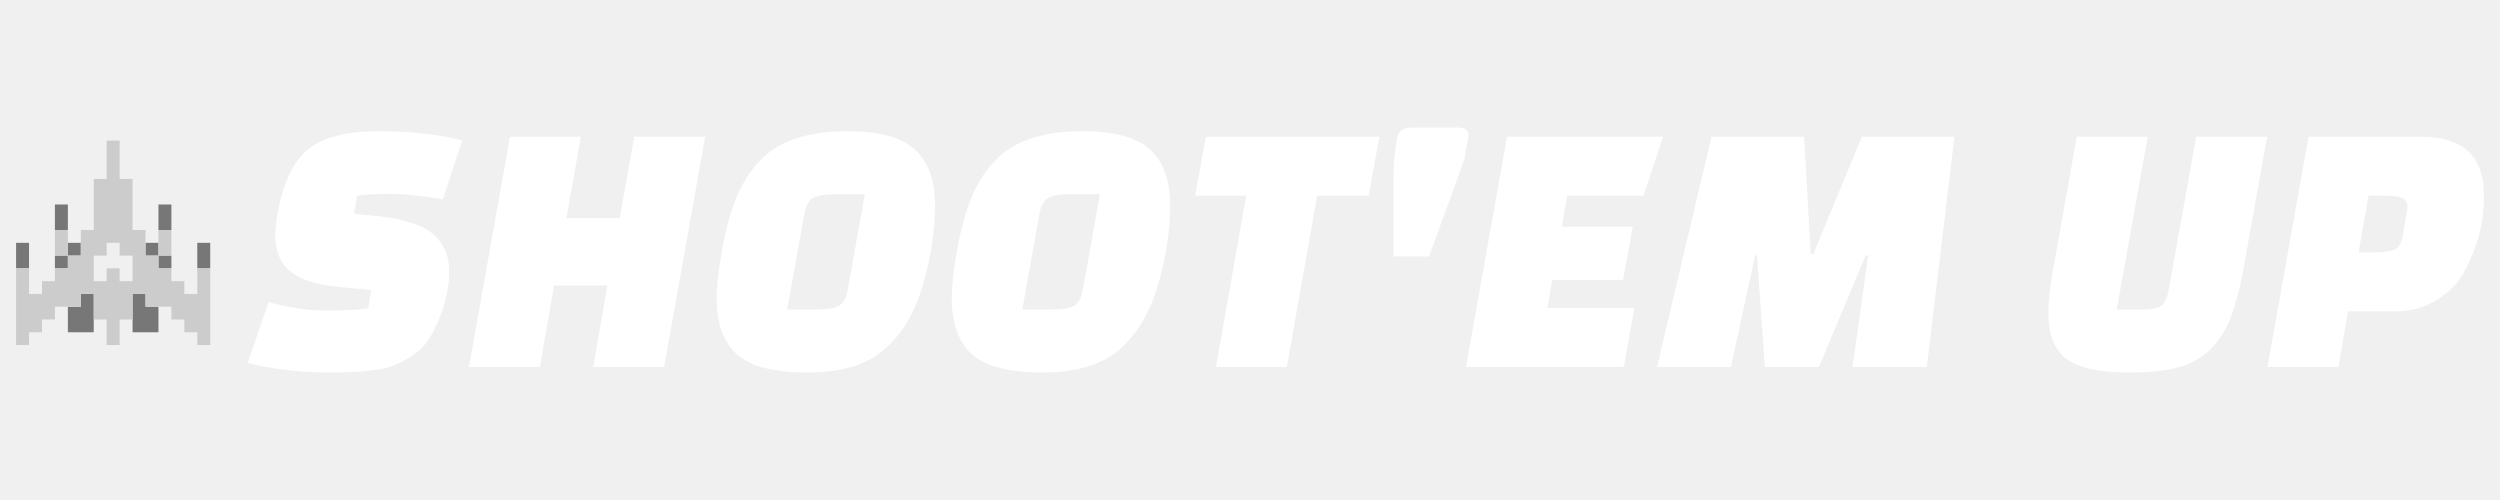
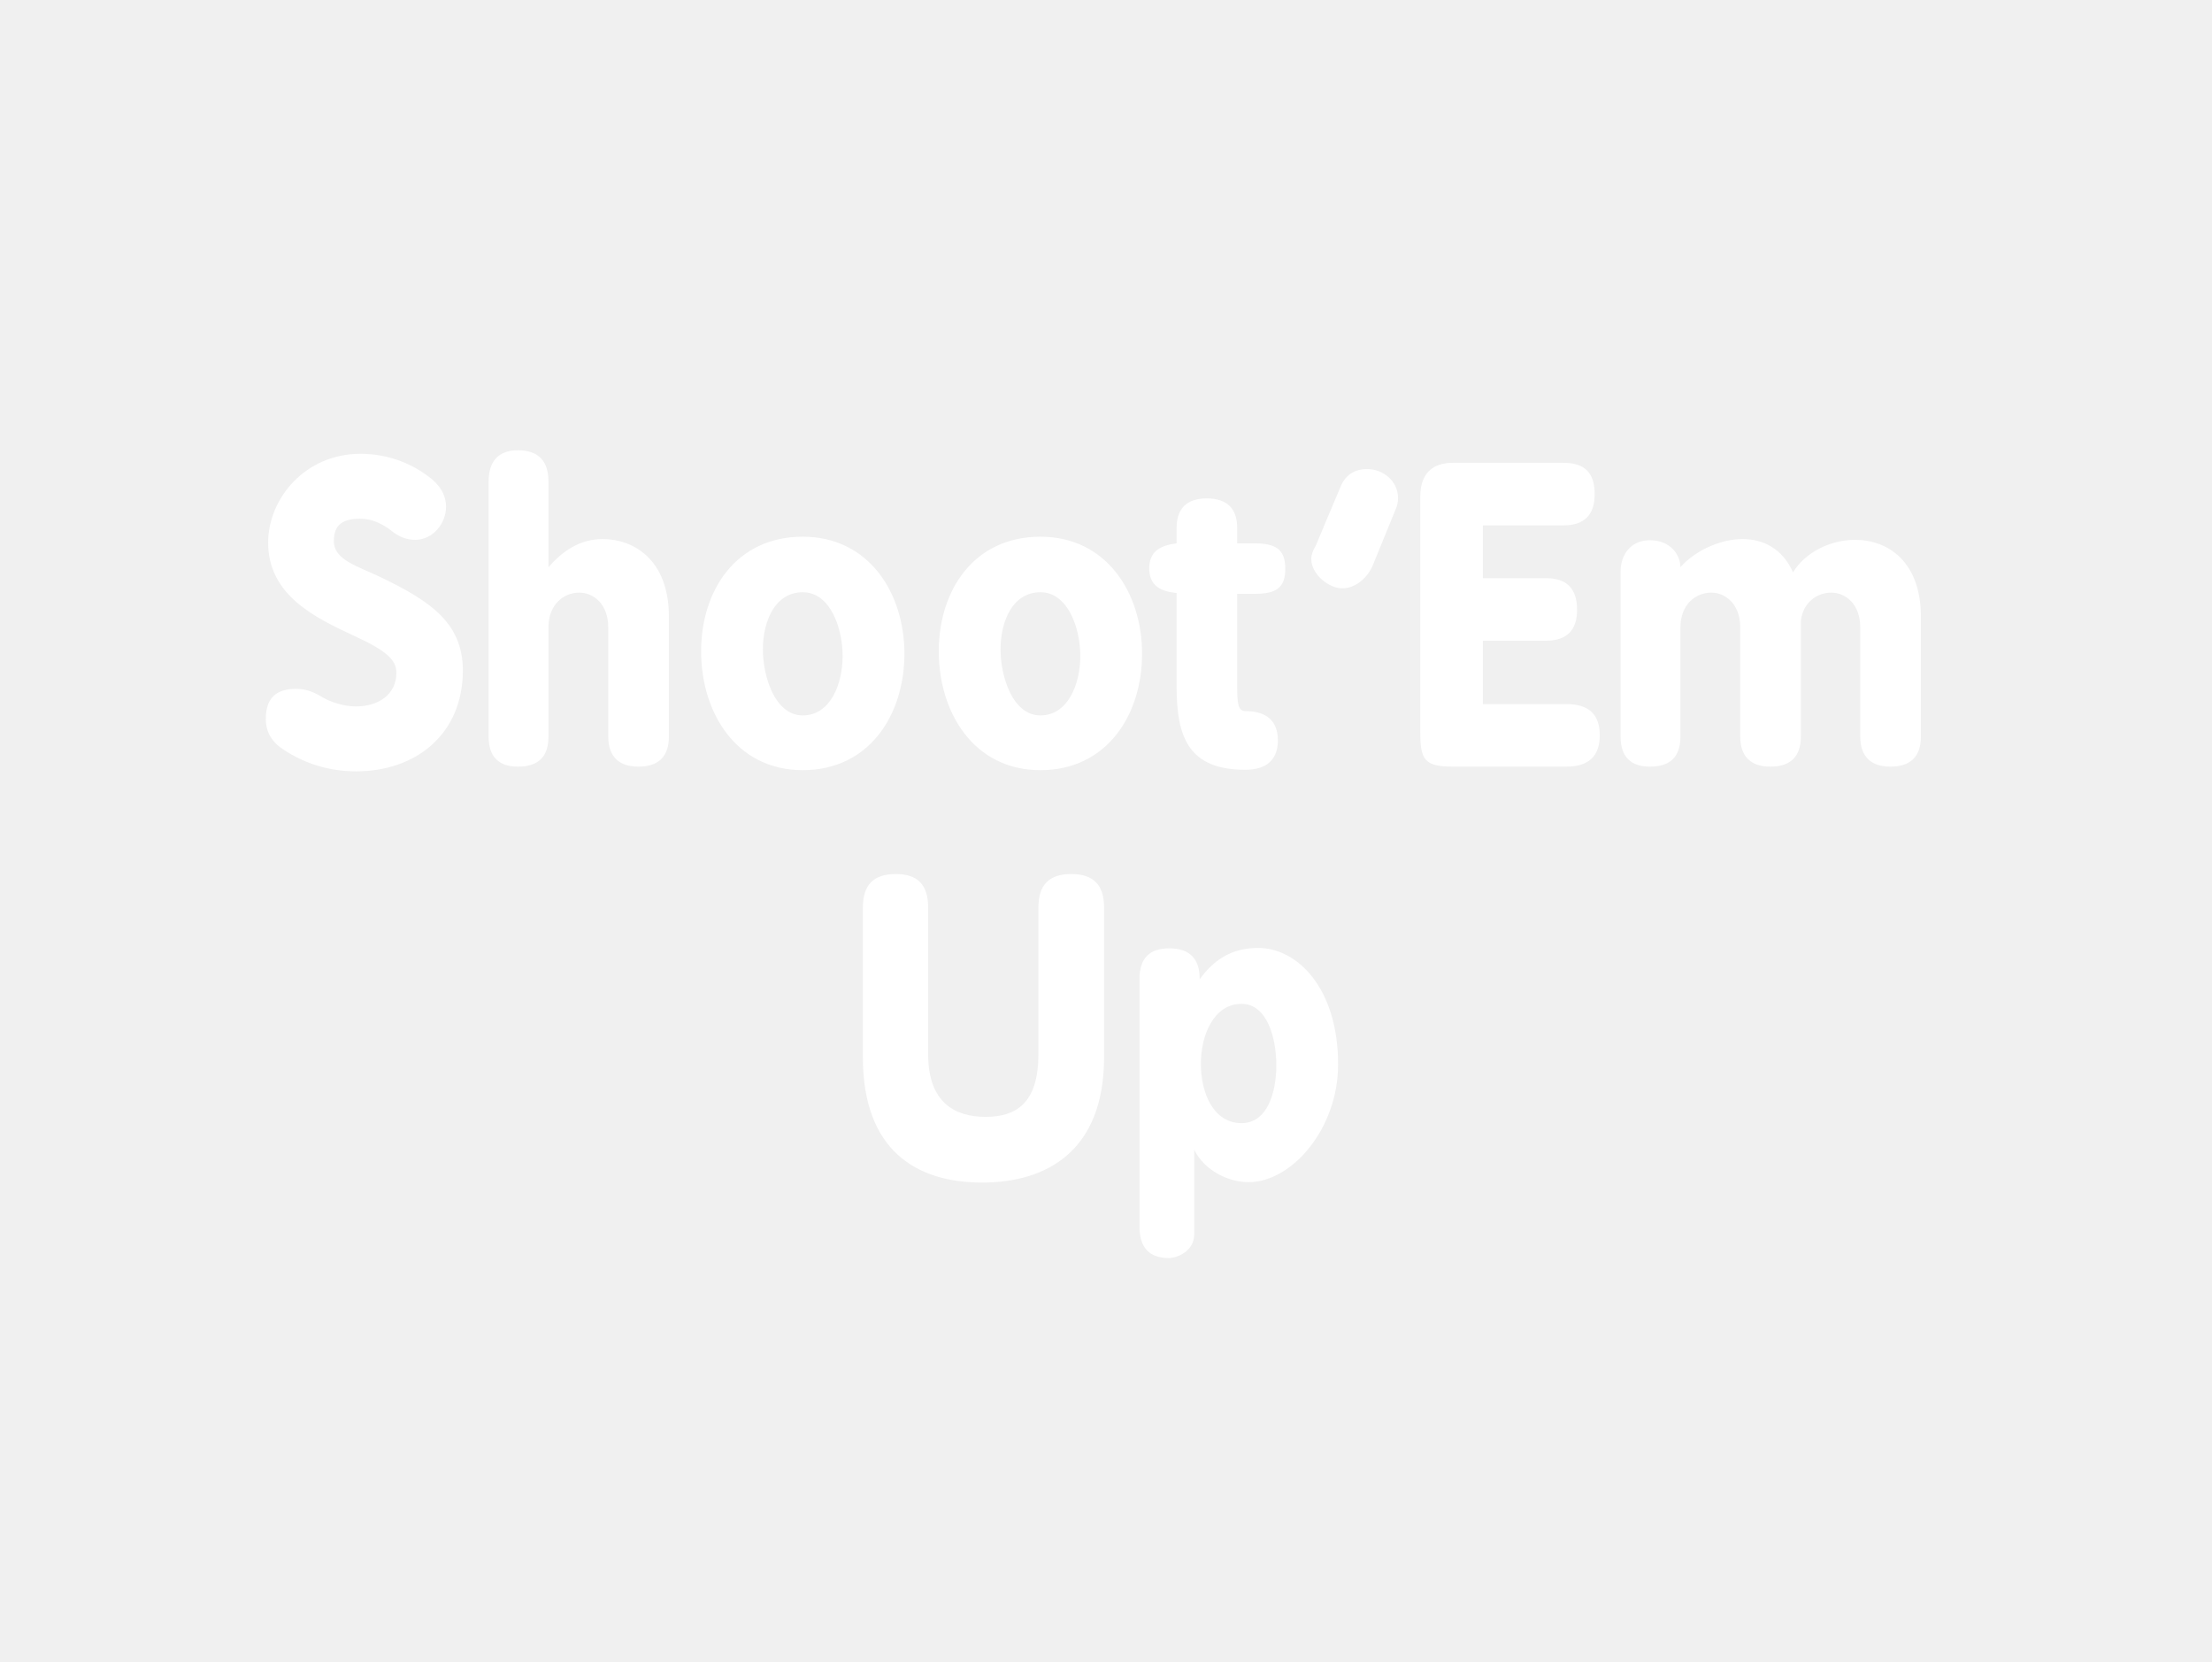
- <svg xmlns="http://www.w3.org/2000/svg" viewBox="0 0 200 40">
-   <g transform="matrix(0.82612, 0, 0, 0.815642, -0.221005, 3.920739)">
-     <g id="g-1" fill="#6d6d6d" stroke="none" transform="matrix(0.001266, 0, 0, 0.001266, 1.82541, 8.982631)">
-       <path d="M3960 13860 l0 -990 495 0 495 0 0 -495 0 -495 495 0 495 0 0 1485 0 1485 -990 0 -990 0 0 -990z" style="fill: rgb(119, 119, 119);" />
-       <path d="M8910 13365 l0 -1485 495 0 495 0 0 495 0 495 495 0 495 0 0 990 0 990 -990 0 -990 0 0 -1485z" style="fill: rgb(119, 119, 119);" />
-       <path d="M0 8910 l0 -990 495 0 495 0 0 990 0 990 -495 0 -495 0 0 -990z" style="fill: rgb(119, 119, 119);" />
-       <path d="M2970 9405 l0 -495 495 0 495 0 0 -495 0 -495 495 0 495 0 0 495 0 495 -495 0 -495 0 0 495 0 495 -495 0 -495 0 0 -495z" style="fill: rgb(119, 119, 119);" />
-       <path d="M10890 9405 l0 -495 -495 0 -495 0 0 -495 0 -495 495 0 495 0 0 495 0 495 495 0 495 0 0 495 0 495 -495 0 -495 0 0 -495z" style="fill: rgb(119, 119, 119);" />
-       <path d="M13860 8910 l0 -990 495 0 495 0 0 990 0 990 -495 0 -495 0 0 -990z" style="fill: rgb(119, 119, 119);" />
-       <path d="M2970 5940 l0 -990 495 0 495 0 0 990 0 990 -495 0 -495 0 0 -990z" style="fill: rgb(119, 119, 119);" />
-       <path d="M10890 5940 l0 -990 495 0 495 0 0 990 0 990 -495 0 -495 0 0 -990z" style="fill: rgb(119, 119, 119);" />
-     </g>
-     <g id="layer2" fill="#bfbfbf" stroke="none" transform="matrix(0.001266, 0, 0, 0.001266, 1.82541, 8.982631)">
-       <path d="M0 12870 l0 -2970 495 0 495 0 0 990 0 990 495 0 495 0 0 -495 0 -495 495 0 495 0 0 -495 0 -495 495 0 495 0 0 -495 0 -495 -495 0 -495 0 0 -990 0 -990 495 0 495 0 0 990 0 990 495 0 495 0 0 -990 0 -990 495 0 495 0 0 -1980 0 -1980 495 0 495 0 0 -1485 0 -1485 495 0 495 0 0 1485 0 1485 495 0 495 0 0 1980 0 1980 495 0 495 0 0 990 0 990 495 0 495 0 0 -990 0 -990 495 0 495 0 0 990 0 990 -495 0 -495 0 0 495 0 495 495 0 495 0 0 495 0 495 495 0 495 0 0 495 0 495 495 0 495 0 0 -990 0 -990 495 0 495 0 0 2970 0 2970 -495 0 -495 0 0 -495 0 -495 -495 0 -495 0 0 -495 0 -495 -495 0 -495 0 0 -495 0 -495 -990 0 -990 0 0 -495 0 -495 -495 0 -495 0 0 990 0 990 -495 0 -495 0 0 990 0 990 -495 0 -495 0 0 -990 0 -990 -495 0 -495 0 0 -990 0 -990 -495 0 -495 0 0 495 0 495 -990 0 -990 0 0 495 0 495 -495 0 -495 0 0 495 0 495 -495 0 -495 0 0 495 0 495 -495 0 -495 0 0 -2970z m6930 -2475 l0 -495 495 0 495 0 0 495 0 495 495 0 495 0 0 -990 0 -990 -495 0 -495 0 0 -495 0 -495 -495 0 -495 0 0 495 0 495 -495 0 -495 0 0 990 0 990 495 0 495 0 0 -495z" style="fill: rgb(204, 204, 204);" />
-     </g>
-   </g>
-   <path d="M 19.815 29.034 L 19.815 29.034 L 21.487 24.17 L 21.487 24.17 C 23.159 24.623 24.691 24.848 26.084 24.848 L 26.084 24.848 L 26.084 24.848 C 27.477 24.848 28.602 24.789 29.457 24.672 L 29.457 24.672 L 29.696 23.199 L 27.218 22.963 L 27.218 22.963 C 25.328 22.785 23.987 22.364 23.198 21.694 L 23.198 21.694 L 23.198 21.694 C 22.416 21.027 22.024 20.083 22.024 18.865 L 22.024 18.865 L 22.024 18.865 C 22.024 18.335 22.084 17.745 22.203 17.096 L 22.203 17.096 L 22.203 17.096 C 22.661 14.582 23.49 12.853 24.691 11.91 L 24.691 11.91 L 24.691 11.91 C 25.898 10.966 27.766 10.495 30.293 10.495 L 30.293 10.495 L 30.293 10.495 C 32.821 10.495 35.05 10.741 36.98 11.231 L 36.98 11.231 L 35.427 15.948 L 35.427 15.948 C 33.696 15.653 32.303 15.506 31.249 15.506 L 31.249 15.506 L 31.249 15.506 C 30.193 15.506 29.298 15.555 28.562 15.653 L 28.562 15.653 L 28.322 17.096 L 30.324 17.303 L 30.324 17.303 C 32.353 17.519 33.796 17.998 34.652 18.738 L 34.652 18.738 L 34.652 18.738 C 35.508 19.472 35.935 20.457 35.935 21.694 L 35.935 21.694 L 35.935 21.694 C 35.935 22.953 35.657 24.249 35.1 25.585 L 35.1 25.585 L 35.1 25.585 C 34.821 26.273 34.515 26.849 34.184 27.314 L 34.184 27.314 L 34.184 27.314 C 33.858 27.773 33.441 28.162 32.93 28.483 L 32.93 28.483 L 32.93 28.483 C 32.426 28.811 31.965 29.057 31.547 29.22 L 31.547 29.22 L 31.547 29.22 C 31.129 29.39 30.602 29.515 29.965 29.594 L 29.965 29.594 L 29.965 29.594 C 29.03 29.731 27.885 29.8 26.532 29.8 L 26.532 29.8 L 26.532 29.8 C 24.064 29.8 21.825 29.544 19.815 29.034 Z M 53.129 29.358 L 47.458 29.358 L 48.592 22.844 L 44.323 22.844 L 43.188 29.358 L 37.517 29.358 L 40.801 10.937 L 46.472 10.937 L 45.309 17.45 L 49.577 17.45 L 50.741 10.937 L 56.413 10.937 L 53.129 29.358 Z M 64.353 17.096 L 64.353 17.096 L 62.979 24.76 L 65.338 24.76 L 65.338 24.76 C 66.114 24.76 66.691 24.669 67.07 24.485 L 67.07 24.485 L 67.07 24.485 C 67.447 24.295 67.696 23.866 67.815 23.199 L 67.815 23.199 L 69.188 15.535 L 66.8 15.535 L 66.8 15.535 C 66.045 15.535 65.477 15.626 65.099 15.81 L 65.099 15.81 L 65.099 15.81 C 64.721 16 64.472 16.429 64.353 17.096 Z M 67.786 10.495 L 67.786 10.495 L 67.786 10.495 C 70.313 10.495 72.115 10.983 73.19 11.959 L 73.19 11.959 L 73.19 11.959 C 74.264 12.929 74.801 14.425 74.801 16.448 L 74.801 16.448 L 74.801 16.448 C 74.801 18.472 74.476 20.592 73.826 22.805 L 73.826 22.805 L 73.826 22.805 C 73.183 25.013 72.158 26.728 70.751 27.953 L 70.751 27.953 L 70.751 27.953 C 69.352 29.185 67.302 29.8 64.601 29.8 L 64.601 29.8 L 64.601 29.8 C 61.909 29.8 60.024 29.315 58.949 28.346 L 58.949 28.346 L 58.949 28.346 C 57.875 27.371 57.337 25.87 57.337 23.847 L 57.337 23.847 L 57.337 23.847 C 57.337 22.883 57.476 21.613 57.755 20.034 L 57.755 20.034 L 57.755 20.034 C 58.034 18.45 58.402 17.085 58.86 15.938 L 58.86 15.938 L 58.86 15.938 C 59.318 14.784 59.934 13.786 60.71 12.941 L 60.71 12.941 L 60.71 12.941 C 62.204 11.31 64.562 10.495 67.786 10.495 Z M 83.159 17.096 L 83.159 17.096 L 81.786 24.76 L 84.145 24.76 L 84.145 24.76 C 84.92 24.76 85.499 24.669 85.877 24.485 L 85.877 24.485 L 85.877 24.485 C 86.254 24.295 86.503 23.866 86.623 23.199 L 86.623 23.199 L 87.996 15.535 L 85.607 15.535 L 85.607 15.535 C 84.852 15.535 84.284 15.626 83.906 15.81 L 83.906 15.81 L 83.906 15.81 C 83.528 16 83.279 16.429 83.159 17.096 Z M 86.592 10.495 L 86.592 10.495 L 86.592 10.495 C 89.121 10.495 90.921 10.983 91.996 11.959 L 91.996 11.959 L 91.996 11.959 C 93.07 12.929 93.608 14.425 93.608 16.448 L 93.608 16.448 L 93.608 16.448 C 93.608 18.472 93.283 20.592 92.633 22.805 L 92.633 22.805 L 92.633 22.805 C 91.989 25.013 90.964 26.728 89.559 27.953 L 89.559 27.953 L 89.559 27.953 C 88.157 29.185 86.108 29.8 83.408 29.8 L 83.408 29.8 L 83.408 29.8 C 80.715 29.8 78.831 29.315 77.757 28.346 L 77.757 28.346 L 77.757 28.346 C 76.681 27.371 76.144 25.87 76.144 23.847 L 76.144 23.847 L 76.144 23.847 C 76.144 22.883 76.284 21.613 76.562 20.034 L 76.562 20.034 L 76.562 20.034 C 76.841 18.45 77.209 17.085 77.667 15.938 L 77.667 15.938 L 77.667 15.938 C 78.125 14.784 78.741 13.786 79.518 12.941 L 79.518 12.941 L 79.518 12.941 C 81.01 11.31 83.368 10.495 86.592 10.495 Z M 110.354 10.937 L 109.489 15.653 L 105.369 15.653 L 102.95 29.358 L 97.278 29.358 L 99.697 15.653 L 95.607 15.653 L 96.473 10.937 L 110.354 10.937 Z M 117.488 10.819 L 117.488 10.819 L 117.159 12.705 L 117.159 12.705 C 117.139 12.784 116.194 15.388 114.323 20.515 L 114.323 20.515 L 111.488 20.515 L 111.488 13.706 L 111.488 13.706 C 111.488 13 111.587 12.096 111.786 10.996 L 111.786 10.996 L 111.786 10.996 C 111.865 10.465 112.263 10.2 112.981 10.2 L 112.981 10.2 L 116.563 10.2 L 116.563 10.2 C 117.179 10.2 117.488 10.406 117.488 10.819 Z M 130.623 18.128 L 129.846 22.402 L 124.175 22.402 L 123.787 24.642 L 130.742 24.642 L 129.906 29.358 L 117.279 29.358 L 120.563 10.937 L 133.041 10.937 L 131.489 15.653 L 125.369 15.653 L 124.95 18.128 L 130.623 18.128 Z M 140.413 20.427 L 138.473 29.358 L 132.562 29.358 L 136.921 10.937 L 144.324 10.937 L 144.86 20.31 L 145.07 20.31 L 148.951 10.937 L 156.354 10.937 L 154.146 29.358 L 148.205 29.358 L 149.457 20.427 L 149.249 20.427 L 145.518 29.358 L 141.188 29.358 L 140.563 20.427 L 140.413 20.427 Z M 166.146 10.937 L 171.817 10.937 L 169.339 24.76 L 171.369 24.76 L 171.369 24.76 C 172.066 24.76 172.564 24.669 172.862 24.485 L 172.862 24.485 L 172.862 24.485 C 173.16 24.295 173.369 23.866 173.489 23.199 L 173.489 23.199 L 175.698 10.937 L 181.368 10.937 L 179.52 21.282 L 179.52 21.282 C 179.221 22.953 178.875 24.298 178.484 25.319 L 178.484 25.319 L 178.484 25.319 C 178.099 26.343 177.559 27.206 176.861 27.914 L 176.861 27.914 L 176.861 27.914 C 176.165 28.621 175.303 29.112 174.275 29.387 L 174.275 29.387 L 174.275 29.387 C 173.253 29.662 171.957 29.8 170.384 29.8 L 170.384 29.8 L 170.384 29.8 C 167.976 29.8 166.287 29.439 165.32 28.719 L 165.32 28.719 L 165.32 28.719 C 164.357 28.005 163.876 26.774 163.876 25.025 L 163.876 25.025 L 163.876 25.025 C 163.876 24.062 164.016 22.815 164.294 21.282 L 164.294 21.282 L 166.146 10.937 Z M 191.547 24.907 L 191.547 24.907 L 187.846 24.907 L 187.07 29.358 L 181.398 29.358 L 184.682 10.937 L 193.638 10.937 L 193.638 10.937 C 197.021 10.937 198.713 12.489 198.713 15.594 L 198.713 15.594 L 198.713 15.594 C 198.713 17.068 198.504 18.397 198.086 19.583 L 198.086 19.583 L 198.086 19.583 C 197.668 20.774 197.208 21.722 196.703 22.423 L 196.703 22.423 L 196.703 22.423 C 196.192 23.116 195.493 23.706 194.603 24.19 L 194.603 24.19 L 194.603 24.19 C 193.722 24.669 192.703 24.907 191.547 24.907 Z M 190.801 15.653 L 189.489 15.653 L 188.683 20.191 L 189.996 20.191 L 189.996 20.191 C 190.672 20.191 191.185 20.12 191.529 19.976 L 191.529 19.976 L 191.529 19.976 C 191.88 19.826 192.105 19.485 192.205 18.953 L 192.205 18.953 L 192.205 18.953 C 192.464 17.5 192.593 16.703 192.593 16.567 L 192.593 16.567 L 192.593 16.567 C 192.593 16.193 192.444 15.948 192.145 15.83 L 192.145 15.83 L 192.145 15.83 C 191.847 15.712 191.399 15.653 190.801 15.653 L 190.801 15.653 Z" style="white-space: pre; fill: rgb(255, 255, 255);" />
+ <svg xmlns="http://www.w3.org/2000/svg" width="430" height="323" viewBox="0 0 430 323" fill="none">
+   <path d="M75.916 103.02C74.092 101.652 72.192 100.816 69.988 100.816C66.872 100.816 64.896 101.804 64.896 105.148C64.896 108.872 69.532 110.012 74.244 112.292C83.44 116.776 89.976 120.956 89.976 130.304C89.976 142.616 80.932 149.912 69.228 149.912C64.06 149.912 59.348 148.468 55.168 145.732C52.812 144.212 51.672 142.236 51.672 139.728C51.672 135.7 53.648 133.876 57.6 133.876C59.12 133.876 60.64 134.332 62.084 135.168C64.136 136.46 66.796 137.296 69.228 137.296C73.408 137.296 77.056 135.092 77.056 130.76C77.056 128.176 75.004 126.428 68.924 123.616C61.248 120.044 52.128 115.712 52.128 105.452C52.128 96.94 59.272 88.2 70.064 88.2C74.852 88.2 79.488 89.72 83.288 92.608C85.492 94.204 86.708 96.18 86.708 98.536C86.708 101.652 84.2 104.92 80.704 104.92C78.804 104.92 77.284 104.16 75.916 103.02ZM94.988 143.148V93.596C94.988 89.644 96.888 87.516 100.688 87.516C104.716 87.516 106.616 89.644 106.616 93.596V110.24C109.276 107.2 112.62 104.768 117.18 104.768C123.032 104.768 130.024 108.644 130.024 119.816V143.148C130.024 147.024 128.048 149 124.096 149C120.296 149 118.244 147.024 118.244 143.148V121.944C118.244 117.384 115.356 115.18 112.62 115.18C109.58 115.18 106.616 117.46 106.616 121.944V143.148C106.616 147.024 104.716 149 100.688 149C96.888 149 94.988 147.024 94.988 143.148ZM156.052 104.312C168.972 104.312 175.812 115.332 175.812 127.036C175.812 139.044 168.896 149.684 156.052 149.684C143.056 149.684 136.292 138.436 136.292 126.58C136.292 114.8 143.056 104.312 156.052 104.312ZM156.052 115.104C150.656 115.104 148.3 120.728 148.3 126.2C148.3 131.52 150.656 139.044 156.052 139.044C161.448 139.044 163.804 132.888 163.804 127.492C163.804 122.172 161.448 115.104 156.052 115.104ZM202.252 104.312C215.172 104.312 222.012 115.332 222.012 127.036C222.012 139.044 215.096 149.684 202.252 149.684C189.256 149.684 182.492 138.436 182.492 126.58C182.492 114.8 189.256 104.312 202.252 104.312ZM202.252 115.104C196.856 115.104 194.5 120.728 194.5 126.2C194.5 131.52 196.856 139.044 202.252 139.044C207.648 139.044 210.004 132.888 210.004 127.492C210.004 122.172 207.648 115.104 202.252 115.104ZM223.406 110.468C223.406 107.124 225.61 105.984 228.726 105.604V102.64C228.726 98.84 230.702 96.864 234.578 96.864C238.53 96.864 240.506 98.84 240.506 102.64V105.604H243.774C247.802 105.604 249.854 106.592 249.854 110.544C249.854 114.344 247.954 115.408 243.926 115.408H240.506V133.496C240.506 136.688 240.658 138.208 242.102 138.208C246.206 138.208 248.41 140.108 248.41 143.908C248.41 147.632 246.206 149.608 242.102 149.608C231.234 149.608 228.726 143.528 228.726 133.496V115.256C225.686 114.952 223.406 113.888 223.406 110.468ZM255.738 106.136L260.602 94.584C261.514 92.38 263.262 91.164 265.77 91.164C268.886 91.164 271.774 93.52 271.774 96.788C271.774 97.624 271.622 98.308 271.242 99.144L266.834 109.936C265.922 112.064 263.718 114.344 260.906 114.344C258.322 114.344 254.902 111.608 254.902 108.644C254.902 107.884 255.206 106.972 255.738 106.136ZM276.099 142.312V96.56C276.099 92.152 278.303 89.948 282.483 89.948H303.915C308.019 89.948 309.995 91.848 309.995 96.028C309.995 100.056 308.019 102.108 303.915 102.108H288.259V112.368H300.495C304.599 112.368 306.575 114.42 306.575 118.524C306.575 122.476 304.599 124.528 300.495 124.528H288.259V136.84H304.447C308.855 136.84 310.983 138.816 310.983 142.92C310.983 146.948 308.855 149 304.447 149H282.483C276.859 149 276.099 147.632 276.099 142.312ZM315.037 143.148V111.076C315.037 107.884 316.937 104.996 320.737 104.996C324.765 104.996 326.665 107.884 326.665 110.24C329.325 107.2 334.189 104.768 338.749 104.768C342.701 104.768 346.501 106.592 348.553 111.228C350.985 107.276 355.849 104.92 360.637 104.92C367.097 104.92 373.405 109.252 373.405 119.816V143.148C373.405 147.024 371.429 149 367.477 149C363.677 149 361.625 147.024 361.625 143.148V121.944C361.625 117.384 358.737 115.18 356.001 115.18C353.265 115.18 350.529 117.004 350.073 120.652V143.148C350.073 147.024 348.097 149 344.145 149C340.345 149 338.293 147.024 338.293 143.148V121.944C338.293 117.384 335.405 115.18 332.669 115.18C329.629 115.18 326.665 117.46 326.665 121.944V143.148C326.665 147.024 324.765 149 320.737 149C316.937 149 315.037 147.024 315.037 143.148ZM167.735 205.44V176.408C167.735 171.924 169.863 169.872 174.119 169.872C178.375 169.872 180.427 171.924 180.427 176.408V204.908C180.427 214.332 185.671 217.068 191.599 217.068C197.451 217.068 201.859 214.484 201.859 204.908V176.408C201.859 171.924 203.987 169.872 208.243 169.872C212.499 169.872 214.627 171.924 214.627 176.408V205.44C214.627 223.604 203.607 229.836 190.915 229.836C178.071 229.836 167.735 223.528 167.735 205.44ZM221.51 238.424V190.316C221.51 186.364 223.334 184.312 227.286 184.312C231.314 184.312 233.214 186.364 233.214 190.316C236.482 185.832 240.206 184.236 244.614 184.236C252.138 184.236 260.118 191.988 260.118 206.884C260.118 219.348 251.15 229.76 242.714 229.76C238.762 229.76 234.126 227.48 232.15 223.452V239.868C232.15 243.212 228.806 244.504 227.21 244.504C223.41 244.504 221.51 242.452 221.51 238.424ZM241.346 218.284C246.362 218.284 248.11 212.356 248.11 207.036C248.11 201.792 246.362 195.104 241.346 195.104C235.874 195.104 233.442 201.336 233.442 206.732C233.442 212.432 235.874 218.284 241.346 218.284Z" fill="white" />
</svg>
